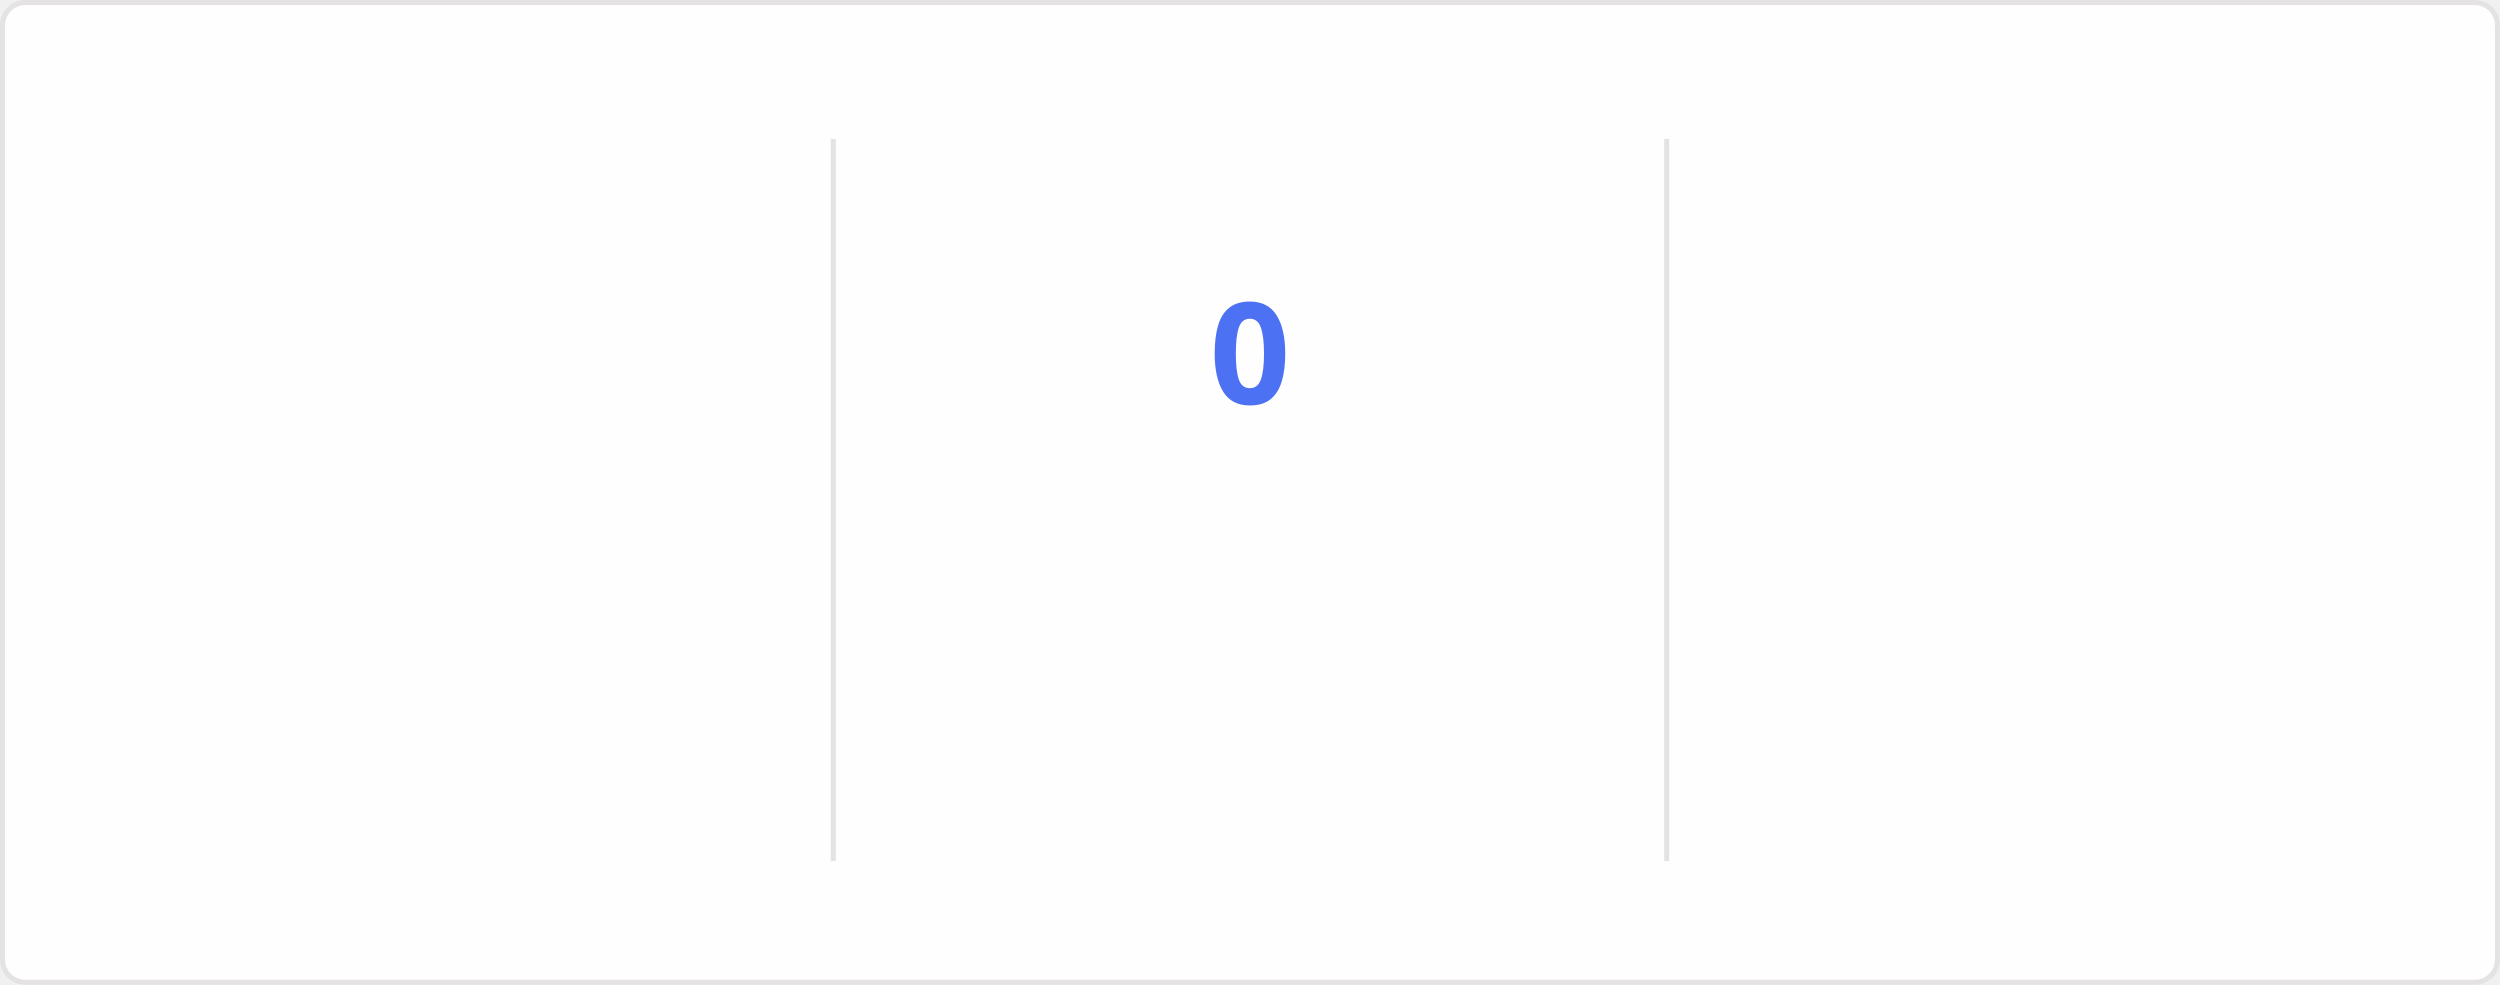
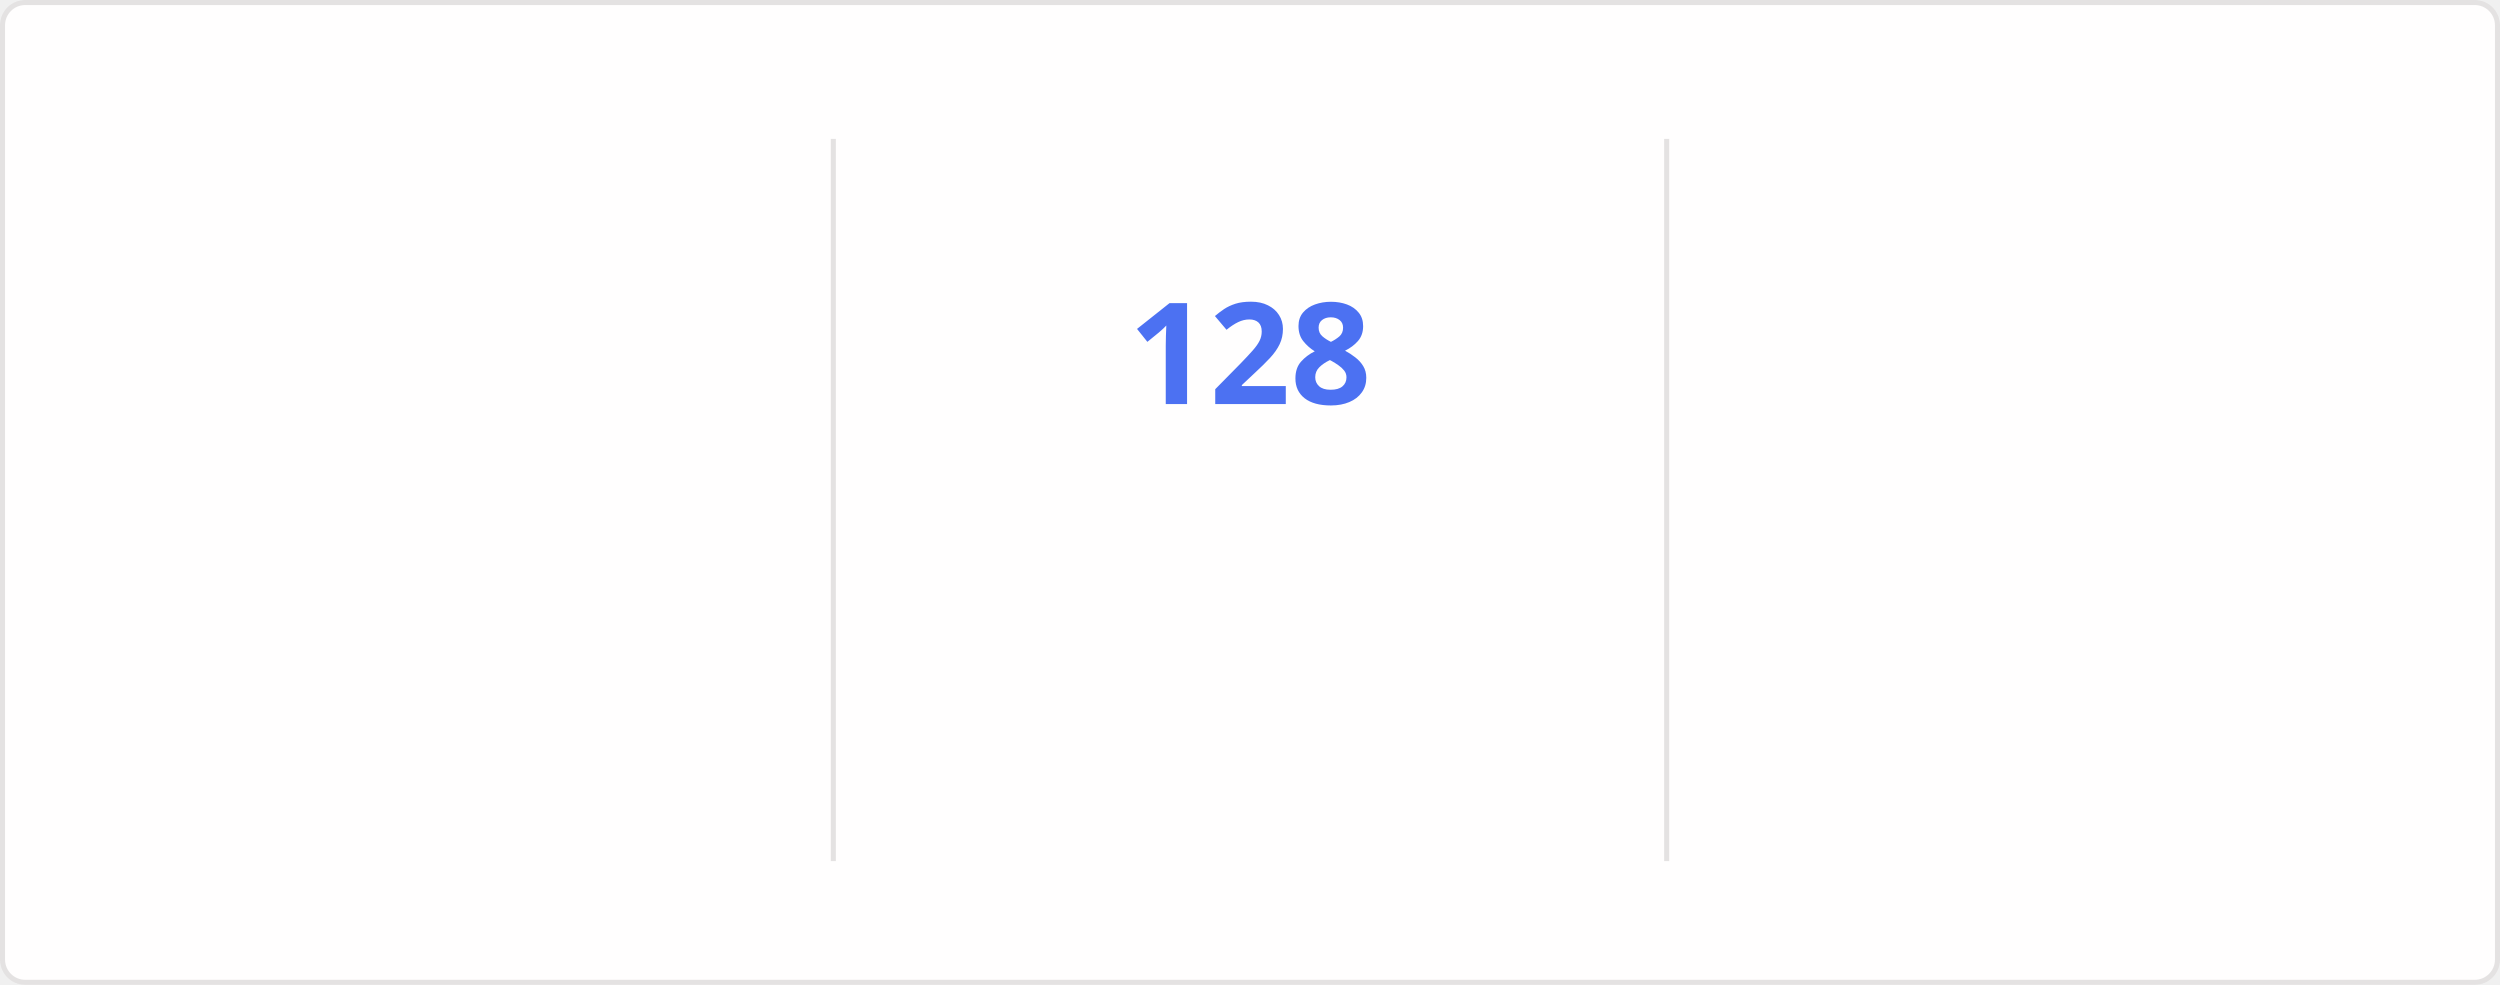
<svg xmlns="http://www.w3.org/2000/svg" style="isolation: isolate" viewBox="0 0 495 195" width="495px" height="195px" direction="ltr">
  <style>
    @keyframes currstreak {
      0% { font-size: 3px; opacity: 0.2; }
      80% { font-size: 34px; opacity: 1; }
      100% { font-size: 28px; opacity: 1; }
    }
    @keyframes fadein {
      0% { opacity: 0; }
      100% { opacity: 1; }
    }
    .big-number {
      font-family: "Segoe UI", Ubuntu, sans-serif;
      font-weight: 700;
      font-size: 28px;
      fill: #2f80ed;
    }
    .label {
      font-family: "Segoe UI", Ubuntu, sans-serif;
      font-weight: 400;
      font-size: 14px;
      fill: #2f80ed;
    }
    .range-text {
      font-family: "Segoe UI", Ubuntu, sans-serif;
      font-weight: 400;
      font-size: 12px;
      fill: #434d58;
    }
    .current-streak-num {
      font-family: "Segoe UI", Ubuntu, sans-serif;
      font-weight: 700;
      font-size: 28px;
      fill: #4c71f2;
    }</style>
  <defs>
    <clipPath id="outer_rectangle">
      <rect width="495" height="195" rx="4.5" />
    </clipPath>
    <mask id="mask_out_ring_behind_fire">
      <rect width="495" height="195" fill="white" />
      <ellipse id="mask-ellipse" cx="247.5" cy="32" rx="13" ry="18" fill="black" />
    </mask>
  </defs>
  <g clip-path="url(#outer_rectangle)">
    <g style="isolation: isolate">
      <rect fill="#fffefe" rx="4.5" x="0.5" y="0.5" width="494" height="194" stroke="#e4e2e2" />
    </g>
    <g style="isolation: isolate">
      <line x1="165" y1="28" x2="165" y2="170" vector-effect="non-scaling-stroke" stroke-width="1" stroke="#e4e2e2" stroke-linejoin="miter" stroke-linecap="square" stroke-miterlimit="3" />
      <line x1="330" y1="28" x2="330" y2="170" vector-effect="non-scaling-stroke" stroke-width="1" stroke="#e4e2e2" stroke-linejoin="miter" stroke-linecap="square" stroke-miterlimit="3" />
    </g>
    <g style="isolation: isolate">
      <g transform="translate(82.5, 48)">
        <text x="0" y="32" stroke-width="0" text-anchor="middle" class="big-number" style="opacity: 0; animation: fadein 0.5s linear forwards 0.6s">
            7.3K
          </text>
      </g>
      <g transform="translate(82.5, 84)">
        <text x="0" y="32" stroke-width="0" text-anchor="middle" class="label" style="opacity: 0; animation: fadein 0.5s linear forwards 0.7s">
            Total Contributions
          </text>
      </g>
      <g transform="translate(82.5, 114)">
        <text x="0" y="32" stroke-width="0" text-anchor="middle" class="range-text" style="opacity: 0; animation: fadein 0.5s linear forwards 0.8s">
            Nov 16 - Present
          </text>
      </g>
    </g>
    <g style="isolation: isolate">
      <g mask="url(#mask_out_ring_behind_fire)">
        <circle cx="247.5" cy="71" r="40" fill="none" stroke="#2f80ed" stroke-width="5" style="opacity: 0; animation: fadein 0.5s linear forwards 0.4s" />
      </g>
      <g transform="translate(247.5, 19.5)" stroke-opacity="0" style="opacity: 0; animation: fadein 0.5s linear forwards 0.6s">
        <path d="M -12 -0.5 L 15 -0.5 L 15 23.5 L -12 23.5 L -12 -0.5 Z" fill="none" />
        <path d="M 1.5 0.67 C 1.5 0.67 2.24 3.32 2.24 5.47 C 2.24 7.53 0.89 9.2 -1.17 9.2 C -3.23 9.2 -4.79 7.53 -4.79 5.47 L -4.76 5.11 C -6.78 7.51 -8 10.62 -8 13.99 C -8 18.41 -4.42 22 0 22 C 4.42 22 8 18.41 8 13.99 C 8 8.6 5.41 3.79 1.5 0.67 Z M -0.29 19 C -2.07 19 -3.51 17.6 -3.51 15.86 C -3.51 14.24 -2.46 13.1 -0.7 12.74 C 1.07 12.38 2.9 11.53 3.92 10.16 C 4.31 11.45 4.51 12.81 4.51 14.2 C 4.51 16.85 2.36 19 -0.29 19 Z" fill="#2f80ed" stroke-opacity="0" />
      </g>
      <g transform="translate(247.5, 48)">
        <text x="0" y="32" stroke-width="0" text-anchor="middle" class="current-streak-num" style="animation: currstreak 0.6s linear forwards">
-             0
+             128
          </text>
      </g>
      <g transform="translate(247.5, 108)">
        <text x="0" y="32" stroke-width="0" text-anchor="middle" class="label" style="opacity: 0; animation: fadein 0.5s linear forwards 0.9s">
            Current Streak
          </text>
      </g>
      <g transform="translate(247.5, 145)">
        <text x="0" y="21" stroke-width="0" text-anchor="middle" class="range-text" style="opacity: 0; animation: fadein 0.5s linear forwards 0.9s">
-             0 days
+             Jul 12 - Nov 16
          </text>
      </g>
    </g>
    <g style="isolation: isolate">
      <g transform="translate(412.5, 48)">
        <text x="0" y="32" stroke-width="0" text-anchor="middle" class="big-number" style="opacity: 0; animation: fadein 0.5s linear forwards 1.2s">
-             127
+             128
          </text>
      </g>
      <g transform="translate(412.5, 84)">
        <text x="0" y="32" stroke-width="0" text-anchor="middle" class="label" style="opacity: 0; animation: fadein 0.5s linear forwards 1.3s">
            Longest Streak
          </text>
      </g>
      <g transform="translate(412.5, 114)">
        <text x="0" y="32" stroke-width="0" text-anchor="middle" class="range-text" style="opacity: 0; animation: fadein 0.5s linear forwards 1.4s">
-             Jul 12 - Nov 15
+             Jul 12 - Nov 16
          </text>
      </g>
    </g>
  </g>
</svg>
